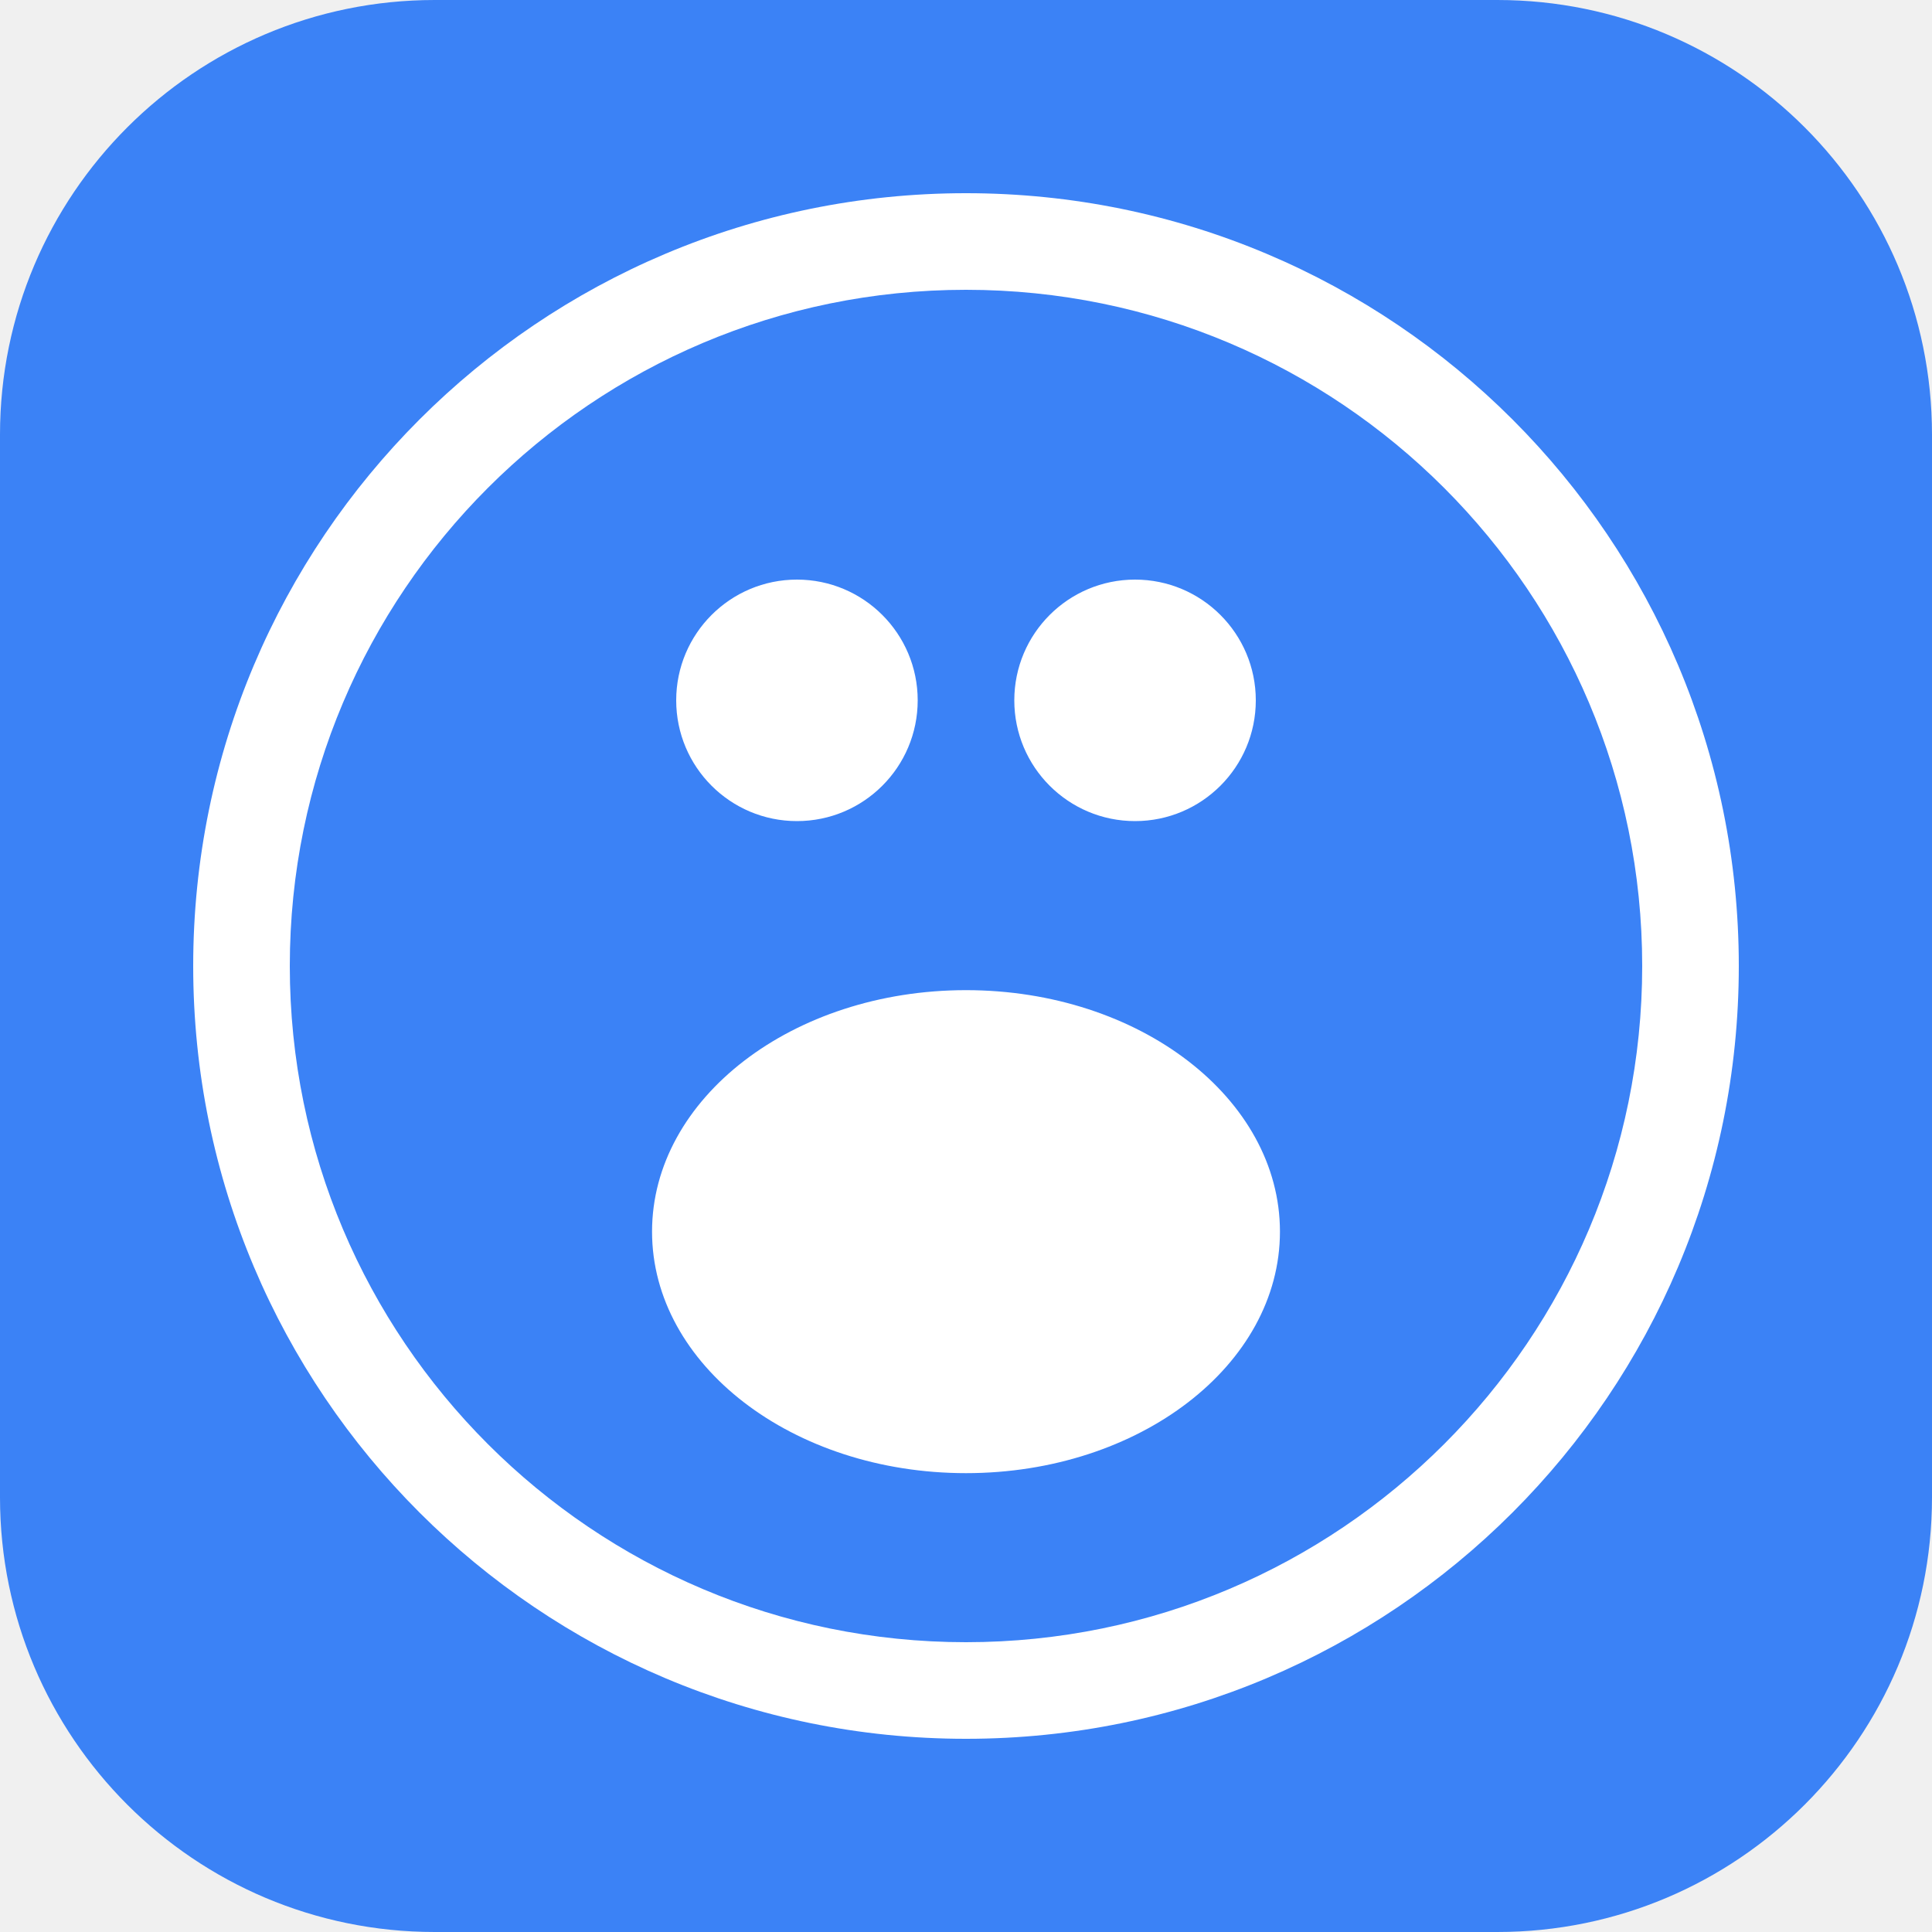
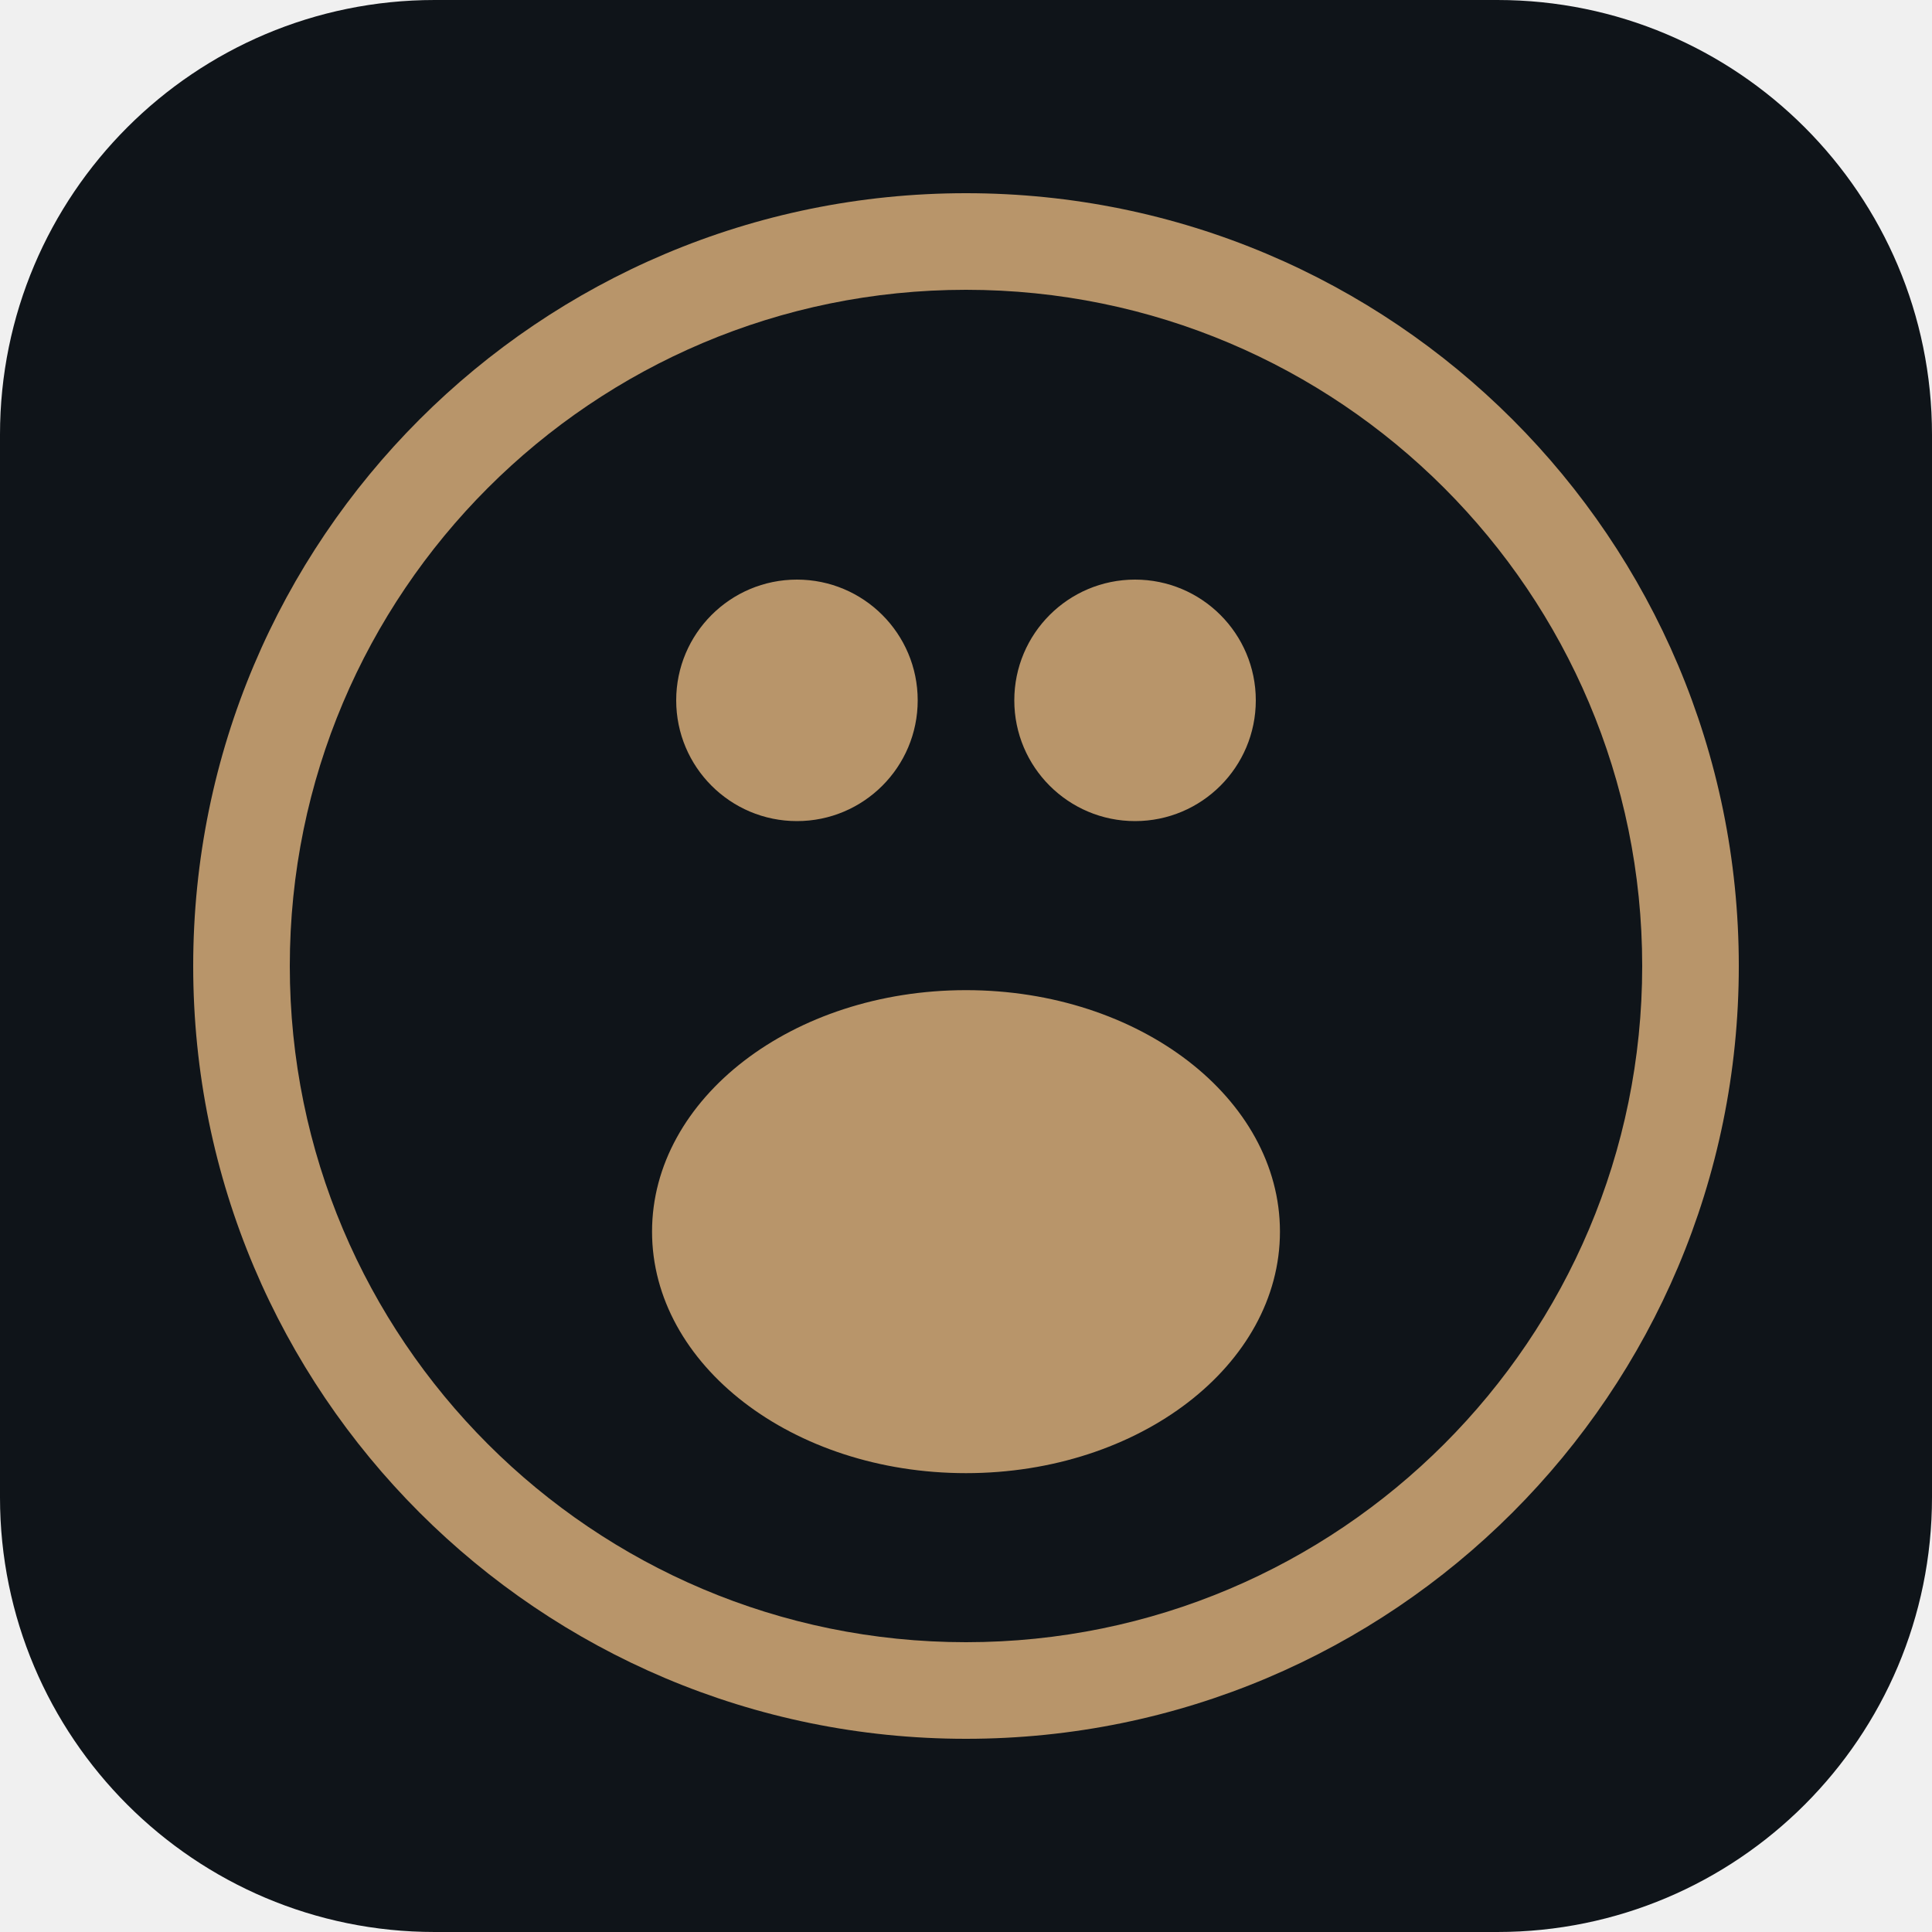
<svg xmlns="http://www.w3.org/2000/svg" viewBox="0 0 40 40" width="40" height="40">
-   <rect width="40" height="40" rx="9" fill="#3B82F6" />
-   <path fill="#ffffff" d="M20 4c8.84 0 16 7.16 16 16s-7.16 16-16 16S4 28.84 4 20 11.16 4 20 4zm0 2c-7.73 0-14 6.27-14 14s6.27 14 14 14 14-6.27 14-14-6.27-14-14-14zm3.5 6a2.5 2.5 0 110 5 2.5 2.5 0 010-5zm-7 0a2.5 2.5 0 110 5 2.5 2.5 0 010-5zm3.5 8.5c3.59 0 6.5 2.24 6.5 5s-2.91 5-6.5 5-6.5-2.24-6.5-5 2.91-5 6.5-5z" />
+   <rect width="40" height="40" rx="9" fill="#0F1419" />
+   <path fill="#B8956A" d="M20 4c8.84 0 16 7.16 16 16s-7.16 16-16 16S4 28.84 4 20 11.16 4 20 4zm0 2c-7.73 0-14 6.27-14 14s6.27 14 14 14 14-6.27 14-14-6.27-14-14-14zm3.5 6a2.5 2.5 0 110 5 2.5 2.5 0 010-5zm-7 0a2.5 2.5 0 110 5 2.5 2.5 0 010-5zm3.5 8.5c3.59 0 6.5 2.24 6.5 5s-2.91 5-6.5 5-6.5-2.24-6.5-5 2.91-5 6.5-5z" />
</svg>
